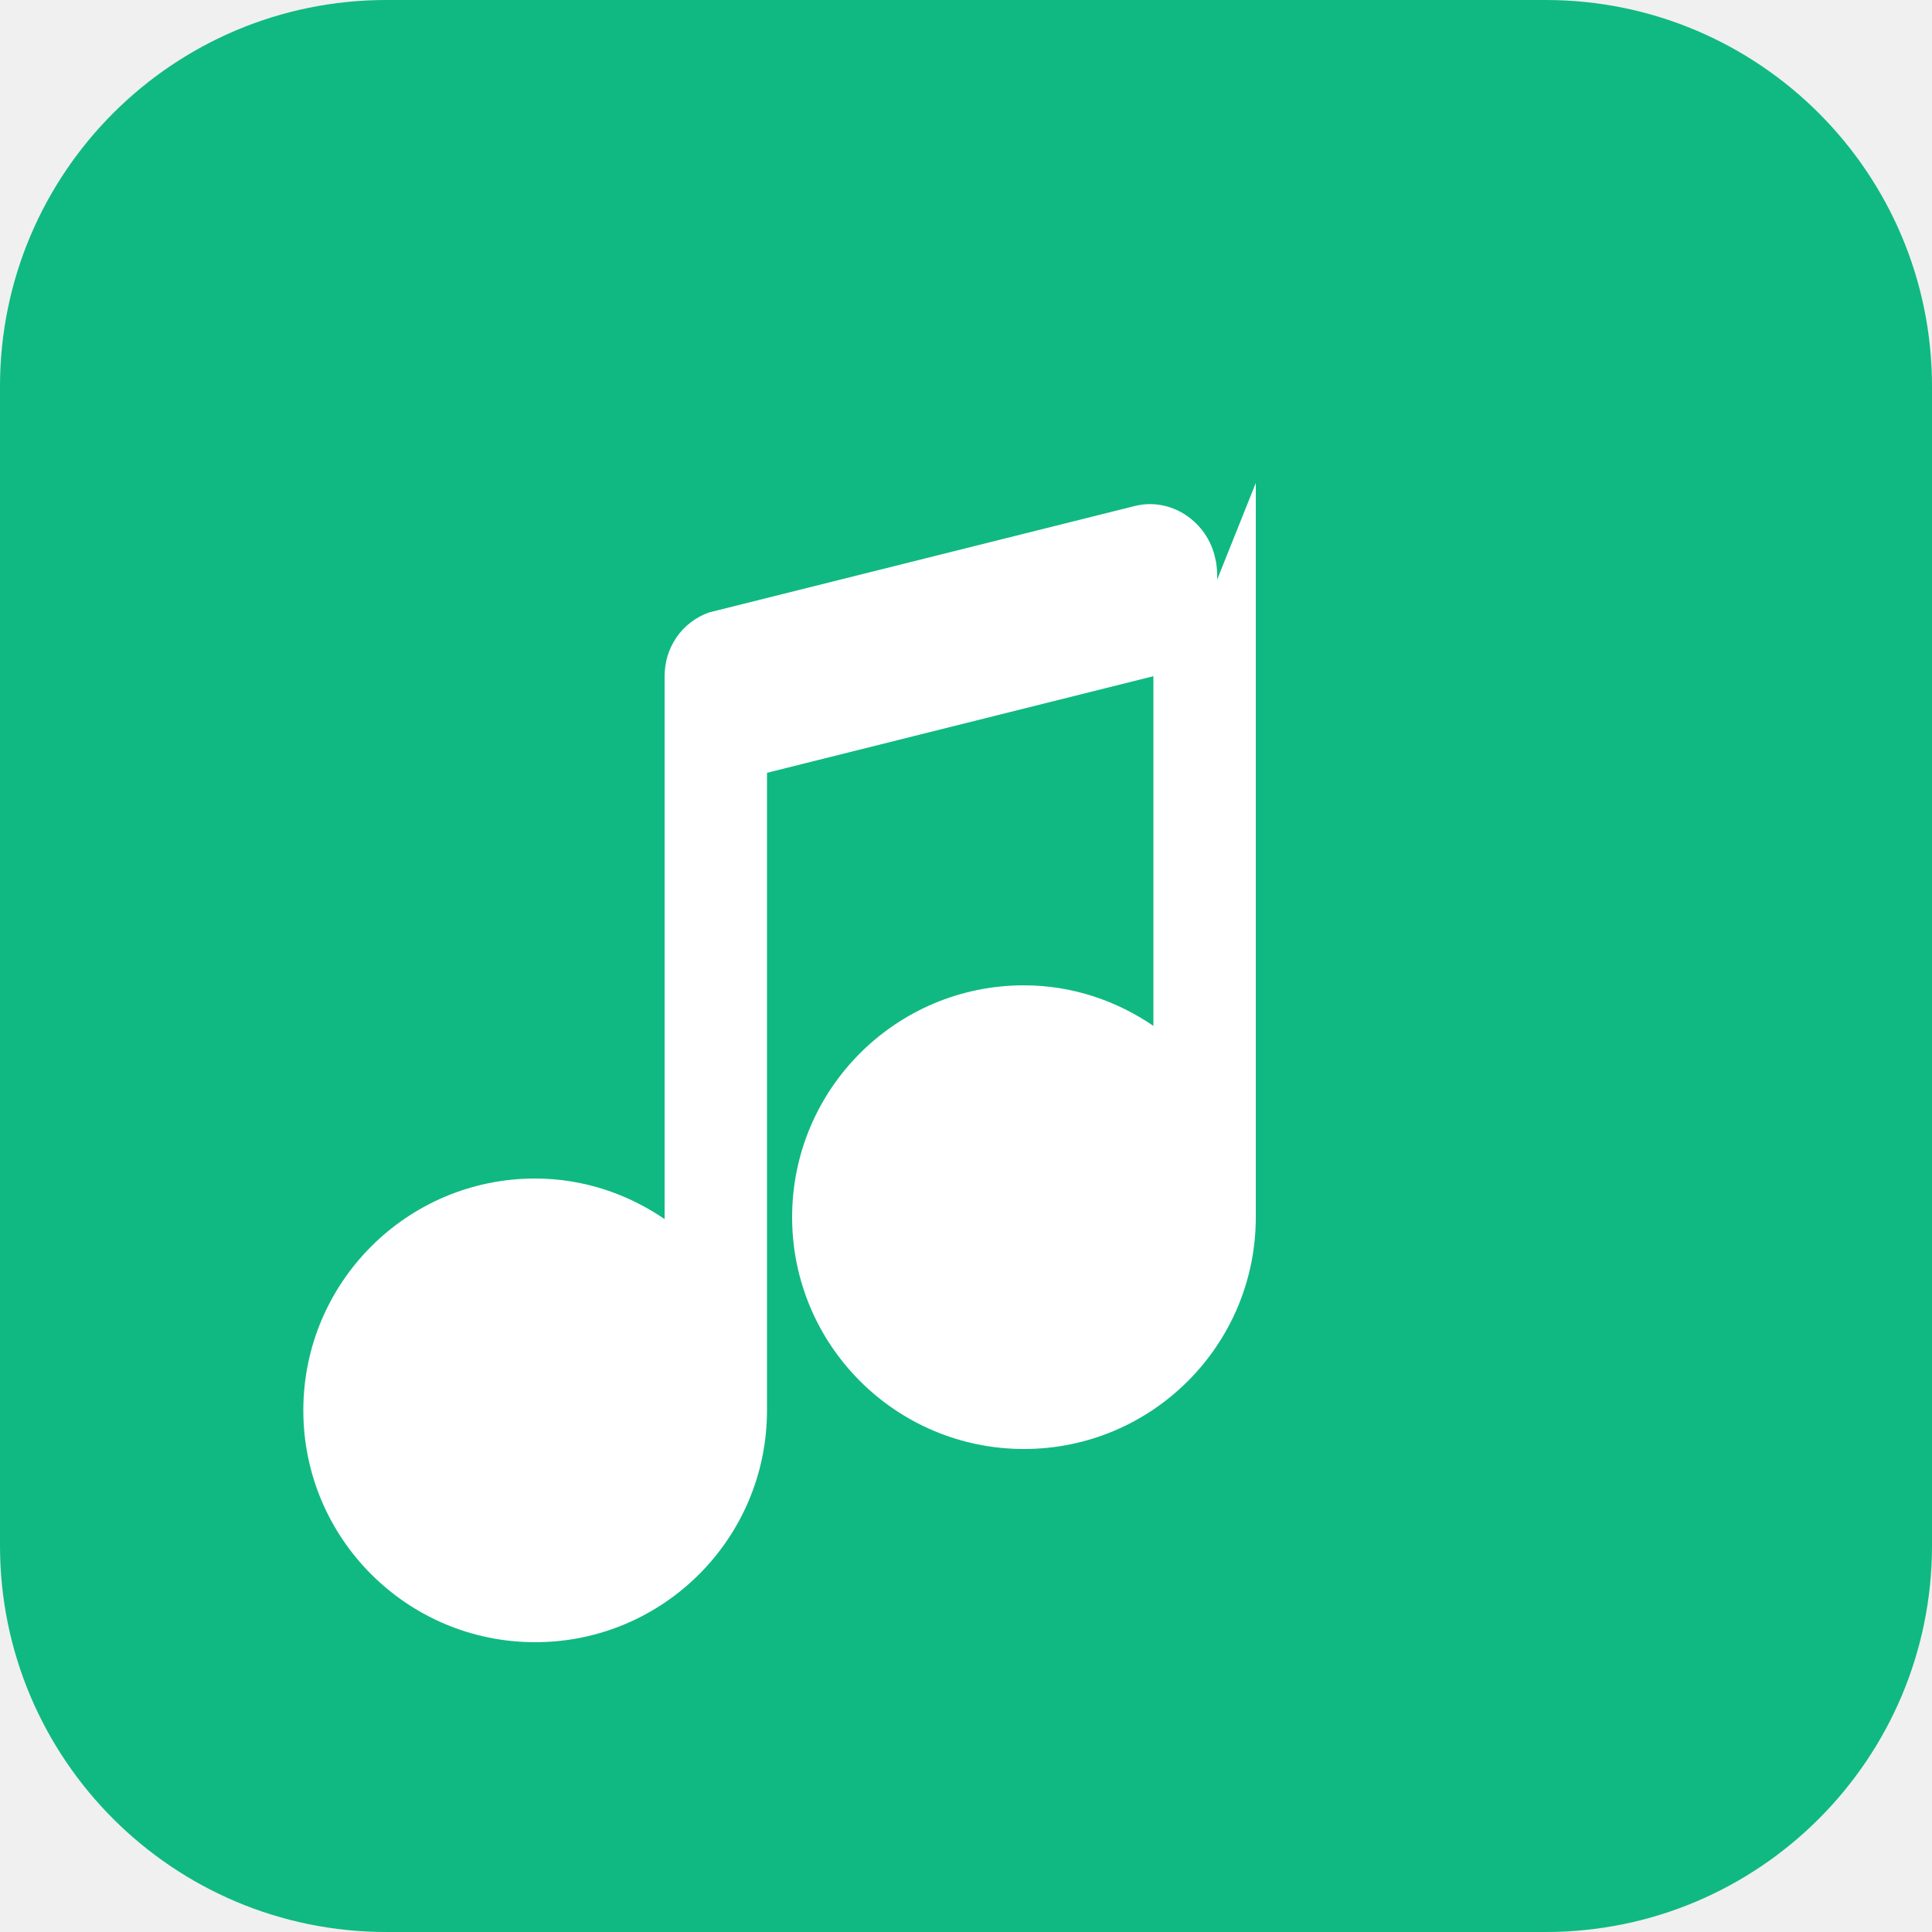
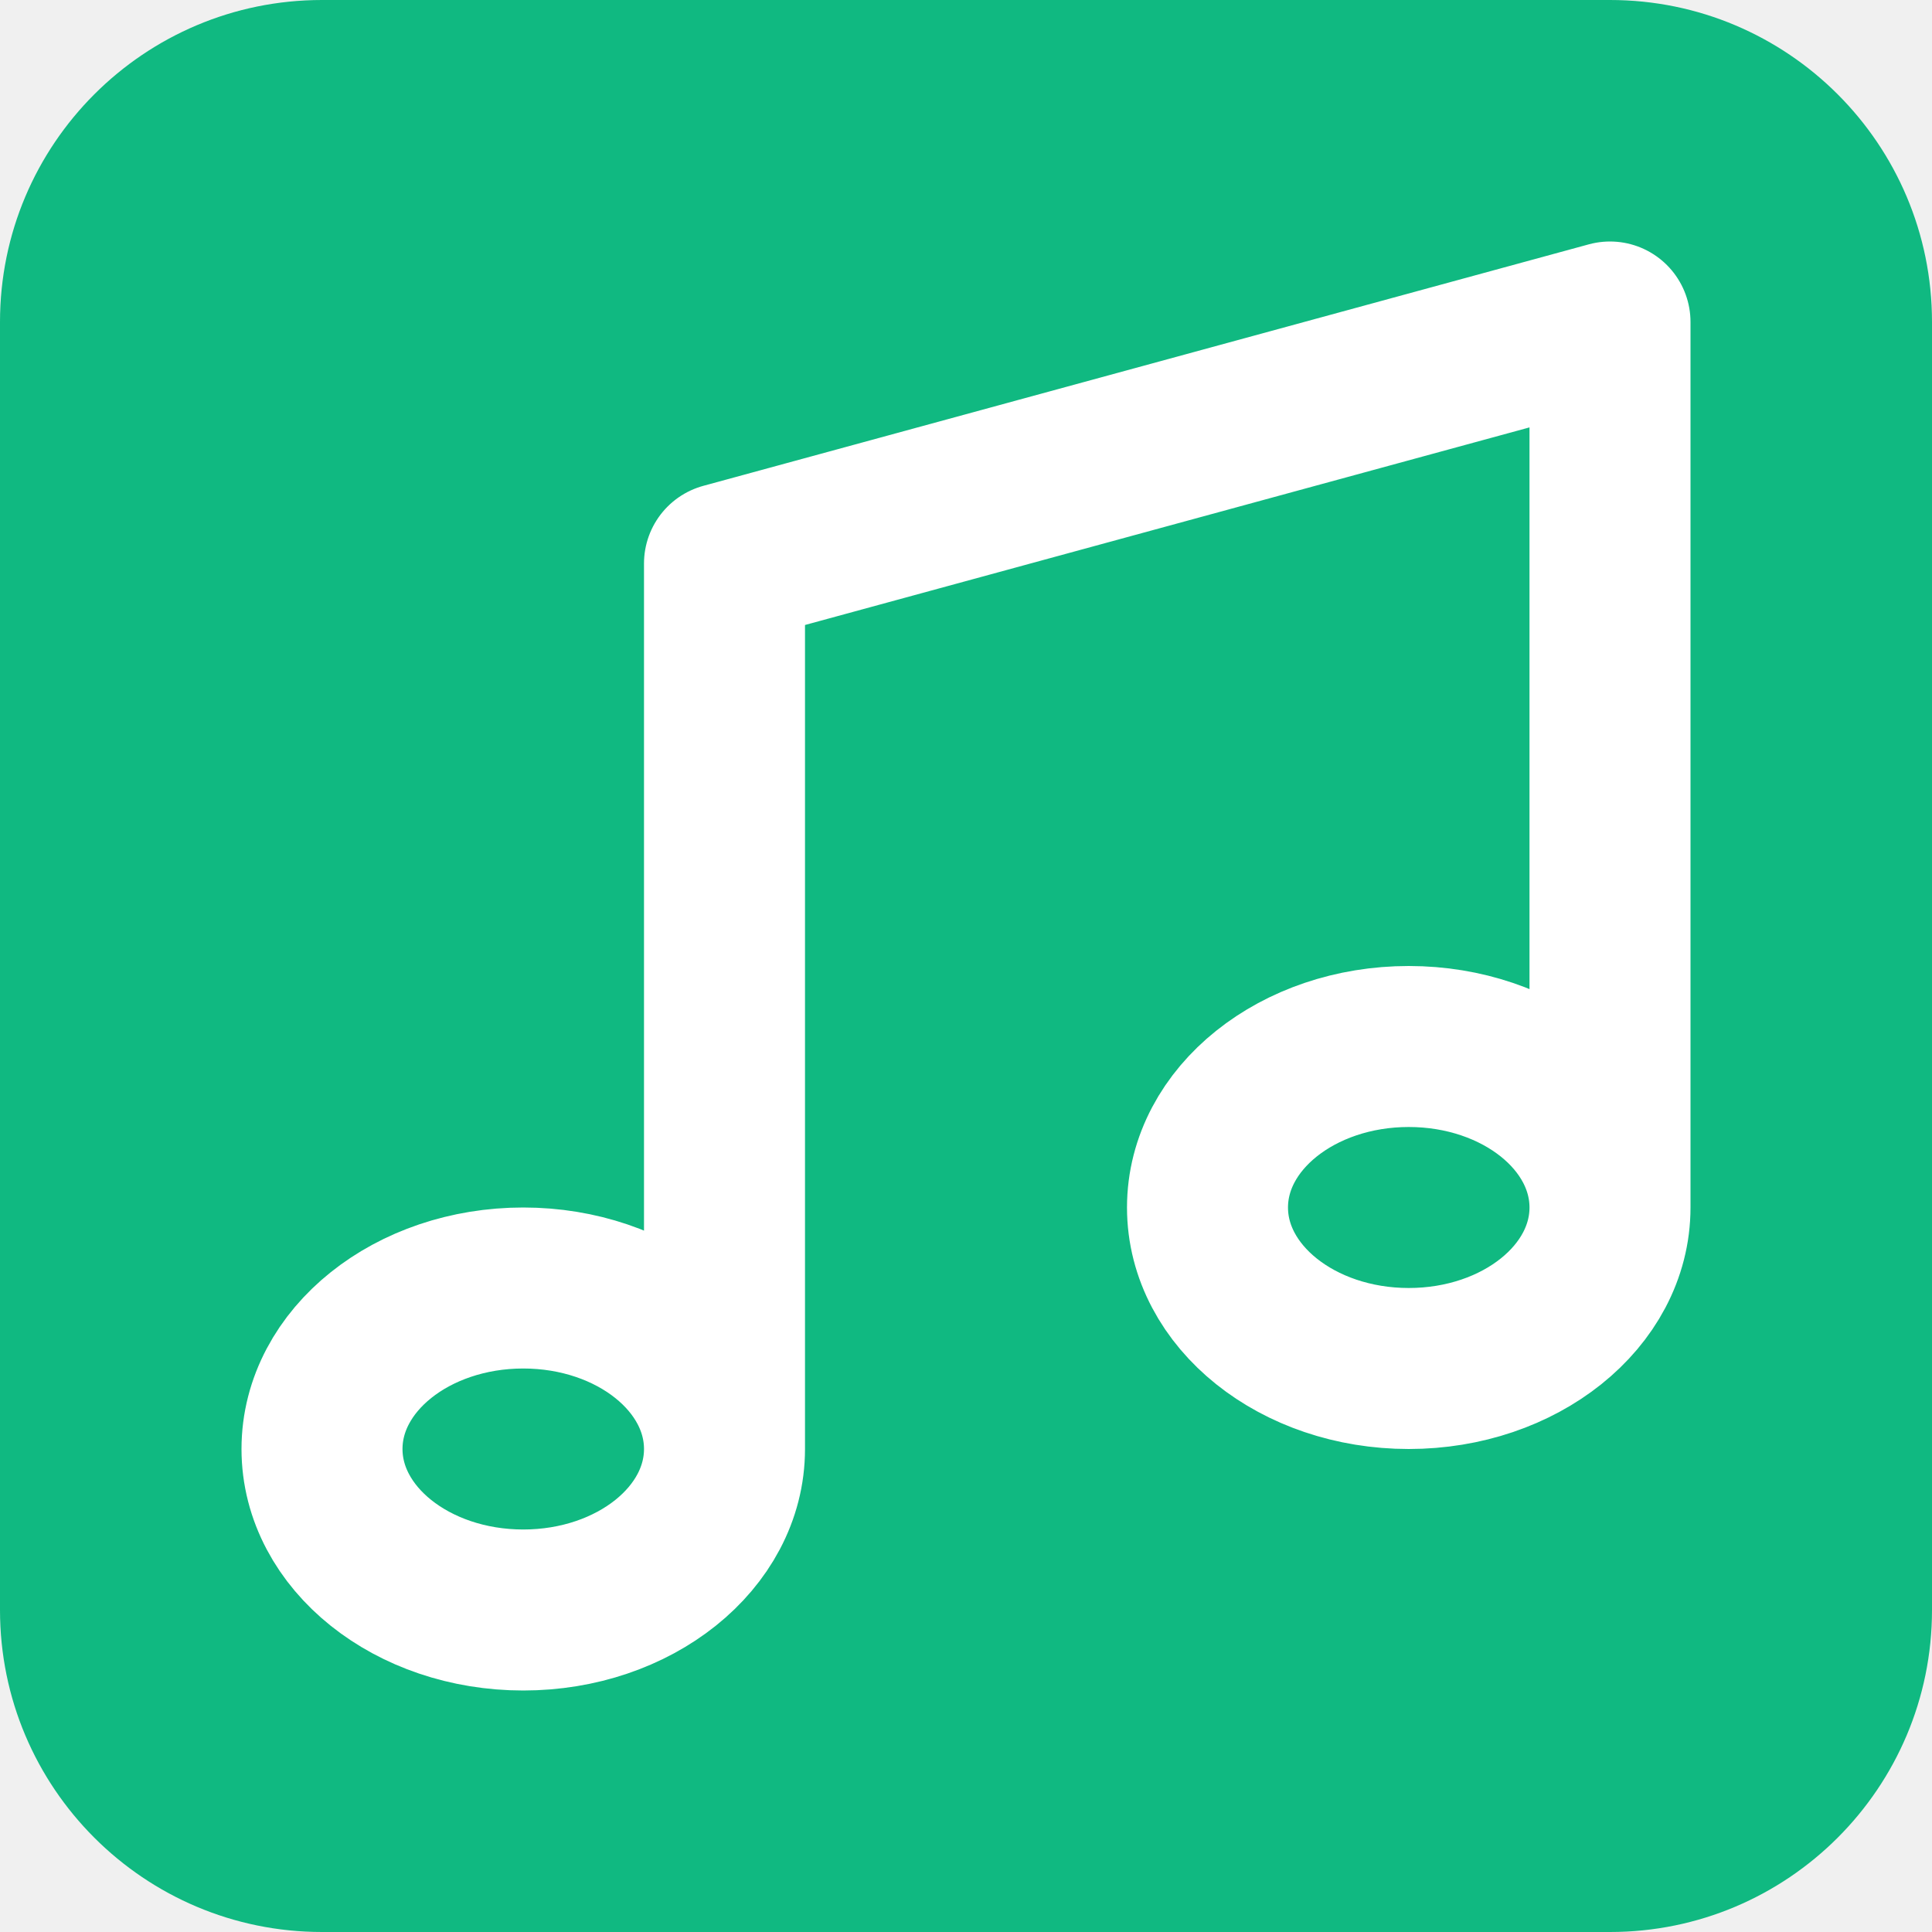
- <svg xmlns="http://www.w3.org/2000/svg" viewBox="0 0 100 100">
-   <rect width="100" height="100" fill="#10b981" rx="20" />
-   <path d="M65 25v38c0 6.627-5.373 12-12 12s-12-5.373-12-12 5.373-12 12-12c2.5 0 4.8.8 6.7 2.1V35l-20 5v33c0 6.627-5.373 12-12 12s-12-5.373-12-12 5.373-12 12-12c2.5 0 4.8.8 6.7 2.1V35c0-1.5.9-2.8 2.3-3.3l22-5.5c1.9-.5 3.8.8 4.2 2.7.1.4.1.7.1 1.1z" fill="white" />
+ <svg xmlns="http://www.w3.org/2000/svg" width="32" height="32" viewBox="0 0 24 24">
+   <rect width="24" height="24" fill="#10b981" rx="4" />
+   <path fill="none" stroke="white" stroke-linejoin="round" stroke-width="2" d="M9 18c0 1.105-1.12 2-2.5 2S4 19.105 4 18s1.12-2 2.5-2s2.5.895 2.5 2zm0 0V7l11-3v11m0 0c0 1.105-1.12 2-2.5 2s-2.5-.895-2.5-2s1.12-2 2.5-2s2.5.895 2.5 2z" />
</svg>
